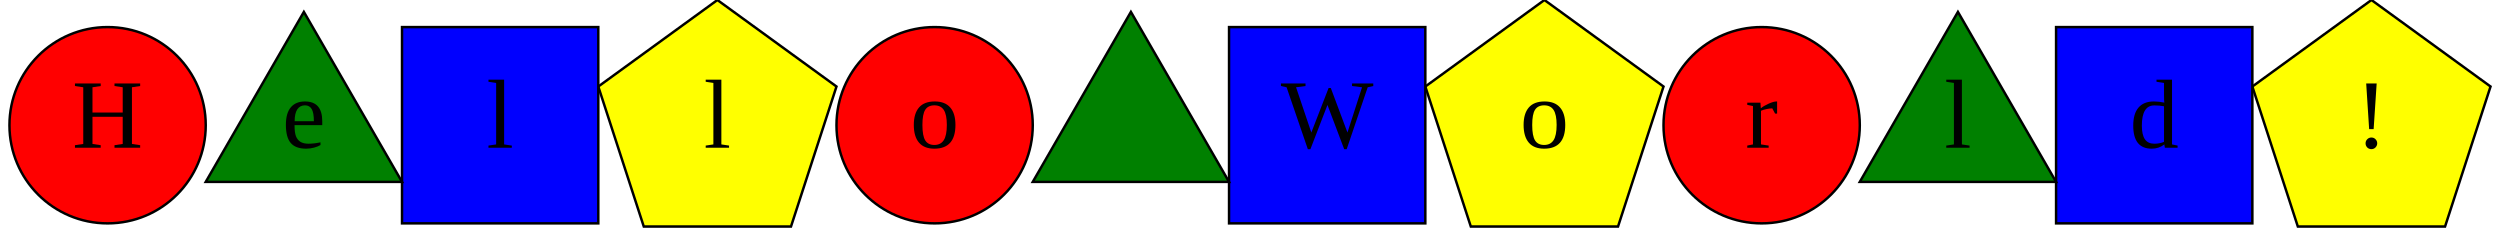
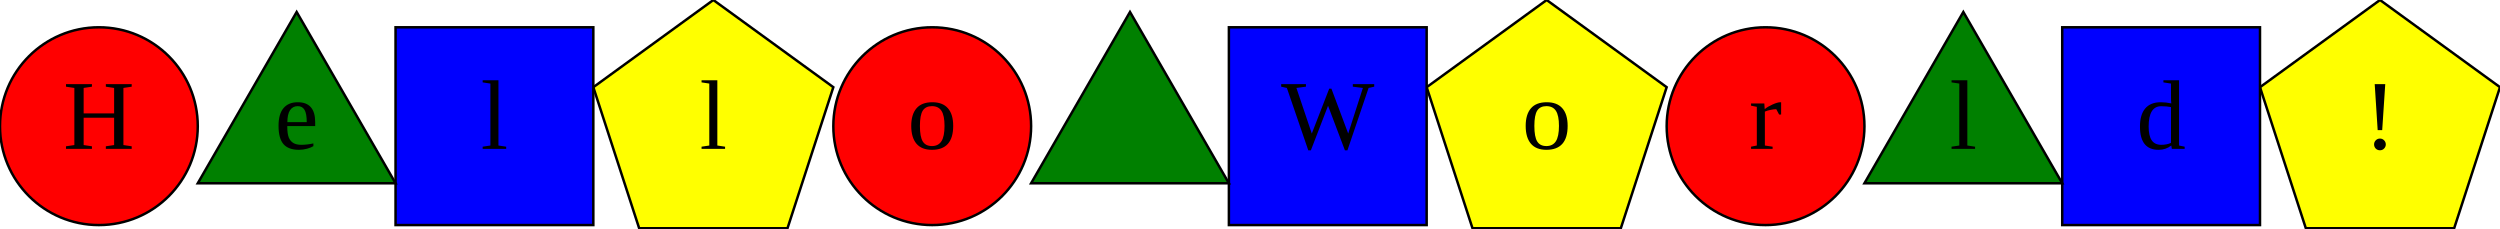
- <svg xmlns="http://www.w3.org/2000/svg" height="45.652" stroke-opacity="1" viewBox="0 0 500 46" font-size="1" width="500" stroke="rgb(0,0,0)" version="1.1">
+ <svg xmlns="http://www.w3.org/2000/svg" height="45.652" viewBox="0.0 0.0 500 45.652" font-size="1" version="1.1" stroke-opacity="1" width="500" stroke="rgb(0,0,0)">
  <defs />
-   <g stroke-linejoin="miter" stroke-opacity="1.0" fill-opacity="1.0" stroke="rgb(0,0,0)" stroke-width="0.5" fill="rgb(255,255,0)" stroke-linecap="butt" stroke-miterlimit="10.0">
+   <g stroke-width="0.5" fill="rgb(255,255,0)" stroke-linecap="butt" stroke-linejoin="miter" stroke-opacity="1.0" fill-opacity="1.0" stroke="rgb(0,0,0)" stroke-miterlimit="10.0">
    <path d="M 490.833,45.652 l 9.167,-28.214 l -24.001,-17.438 l -24.001,17.438 l 9.167,28.214 Z" />
  </g>
-   <g stroke-linejoin="miter" stroke-opacity="1.0" fill-opacity="1.0" font-size="19.778px" stroke="rgb(0,0,0)" stroke-width="0.604" fill="rgb(0,0,0)" stroke-linecap="butt" stroke-miterlimit="10.0">
-     <text dominant-baseline="middle" transform="matrix(1,0,0,1,475.9994,25.2357)" stroke="none" text-anchor="middle">!</text>
+   <g font-size="19.778px" stroke-width="0.604" fill="rgb(0,0,0)" stroke-linecap="butt" stroke-linejoin="miter" stroke-opacity="1.0" fill-opacity="1.0" stroke="rgb(0,0,0)" stroke-miterlimit="10.0">
+     <text text-anchor="middle" transform="matrix(1,0,0,1,475.9994,25.2357)" dominant-baseline="middle" stroke="none">!</text>
  </g>
-   <g stroke-linejoin="miter" stroke-opacity="1.0" fill-opacity="1.0" stroke="rgb(0,0,0)" stroke-width="0.5" fill="rgb(0,0,255)" stroke-linecap="butt" stroke-miterlimit="10.0">
+   <g stroke-width="0.5" fill="rgb(0,0,255)" stroke-linecap="butt" stroke-linejoin="miter" stroke-opacity="1.0" fill-opacity="1.0" stroke="rgb(0,0,0)" stroke-miterlimit="10.0">
    <path d="M 451.999,45.013 l -0,-39.555 h -39.555 l -0,39.555 Z" />
  </g>
-   <g stroke-linejoin="miter" stroke-opacity="1.0" fill-opacity="1.0" font-size="19.778px" stroke="rgb(0,0,0)" stroke-width="0.604" fill="rgb(0,0,0)" stroke-linecap="butt" stroke-miterlimit="10.0">
-     <text dominant-baseline="middle" transform="matrix(1,0,0,1,432.2212,25.2357)" stroke="none" text-anchor="middle">d</text>
+   <g font-size="19.778px" stroke-width="0.604" fill="rgb(0,0,0)" stroke-linecap="butt" stroke-linejoin="miter" stroke-opacity="1.0" fill-opacity="1.0" stroke="rgb(0,0,0)" stroke-miterlimit="10.0">
+     <text text-anchor="middle" transform="matrix(1,0,0,1,432.2212,25.2357)" dominant-baseline="middle" stroke="none">d</text>
  </g>
-   <g stroke-linejoin="miter" stroke-opacity="1.0" fill-opacity="1.0" stroke="rgb(0,0,0)" stroke-width="0.5" fill="rgb(0,128,0)" stroke-linecap="butt" stroke-miterlimit="10.0">
+   <g stroke-width="0.5" fill="rgb(0,128,0)" stroke-linecap="butt" stroke-linejoin="miter" stroke-opacity="1.0" fill-opacity="1.0" stroke="rgb(0,0,0)" stroke-miterlimit="10.0">
    <path d="M 412.444,36.654 l -19.778,-34.256 l -19.778,34.256 Z" />
  </g>
-   <g stroke-linejoin="miter" stroke-opacity="1.0" fill-opacity="1.0" font-size="19.778px" stroke="rgb(0,0,0)" stroke-width="0.604" fill="rgb(0,0,0)" stroke-linecap="butt" stroke-miterlimit="10.0">
-     <text dominant-baseline="middle" transform="matrix(1,0,0,1,392.6661,25.2357)" stroke="none" text-anchor="middle">l</text>
+   <g font-size="19.778px" stroke-width="0.604" fill="rgb(0,0,0)" stroke-linecap="butt" stroke-linejoin="miter" stroke-opacity="1.0" fill-opacity="1.0" stroke="rgb(0,0,0)" stroke-miterlimit="10.0">
+     <text text-anchor="middle" transform="matrix(1,0,0,1,392.6661,25.2357)" dominant-baseline="middle" stroke="none">l</text>
  </g>
-   <g stroke-linejoin="miter" stroke-opacity="1.0" fill-opacity="1.0" stroke="rgb(0,0,0)" stroke-width="0.5" fill="rgb(255,0,0)" stroke-linecap="butt" stroke-miterlimit="10.0">
+   <g stroke-width="0.5" fill="rgb(255,0,0)" stroke-linecap="butt" stroke-linejoin="miter" stroke-opacity="1.0" fill-opacity="1.0" stroke="rgb(0,0,0)" stroke-miterlimit="10.0">
    <path d="M 372.889,25.236 c 0,-10.923 -8.855,-19.778 -19.778 -19.778c -10.923,-0 -19.778,8.855 -19.778 19.778c -0,10.923 8.855,19.778 19.778 19.778c 10.923,0 19.778,-8.855 19.778 -19.778Z" />
  </g>
-   <g stroke-linejoin="miter" stroke-opacity="1.0" fill-opacity="1.0" font-size="19.778px" stroke="rgb(0,0,0)" stroke-width="0.604" fill="rgb(0,0,0)" stroke-linecap="butt" stroke-miterlimit="10.0">
-     <text dominant-baseline="middle" transform="matrix(1,0,0,1,353.1109,25.2357)" stroke="none" text-anchor="middle">r</text>
+   <g font-size="19.778px" stroke-width="0.604" fill="rgb(0,0,0)" stroke-linecap="butt" stroke-linejoin="miter" stroke-opacity="1.0" fill-opacity="1.0" stroke="rgb(0,0,0)" stroke-miterlimit="10.0">
+     <text text-anchor="middle" transform="matrix(1,0,0,1,353.1109,25.2357)" dominant-baseline="middle" stroke="none">r</text>
  </g>
-   <g stroke-linejoin="miter" stroke-opacity="1.0" fill-opacity="1.0" stroke="rgb(0,0,0)" stroke-width="0.5" fill="rgb(255,255,0)" stroke-linecap="butt" stroke-miterlimit="10.0">
+   <g stroke-width="0.5" fill="rgb(255,255,0)" stroke-linecap="butt" stroke-linejoin="miter" stroke-opacity="1.0" fill-opacity="1.0" stroke="rgb(0,0,0)" stroke-miterlimit="10.0">
    <path d="M 324.166,45.652 l 9.167,-28.214 l -24.001,-17.438 l -24.001,17.438 l 9.167,28.214 Z" />
  </g>
-   <g stroke-linejoin="miter" stroke-opacity="1.0" fill-opacity="1.0" font-size="19.778px" stroke="rgb(0,0,0)" stroke-width="0.604" fill="rgb(0,0,0)" stroke-linecap="butt" stroke-miterlimit="10.0">
-     <text dominant-baseline="middle" transform="matrix(1,0,0,1,309.3327,25.2357)" stroke="none" text-anchor="middle">o</text>
+   <g font-size="19.778px" stroke-width="0.604" fill="rgb(0,0,0)" stroke-linecap="butt" stroke-linejoin="miter" stroke-opacity="1.0" fill-opacity="1.0" stroke="rgb(0,0,0)" stroke-miterlimit="10.0">
+     <text text-anchor="middle" transform="matrix(1,0,0,1,309.3327,25.2357)" dominant-baseline="middle" stroke="none">o</text>
  </g>
-   <g stroke-linejoin="miter" stroke-opacity="1.0" fill-opacity="1.0" stroke="rgb(0,0,0)" stroke-width="0.5" fill="rgb(0,0,255)" stroke-linecap="butt" stroke-miterlimit="10.0">
+   <g stroke-width="0.5" fill="rgb(0,0,255)" stroke-linecap="butt" stroke-linejoin="miter" stroke-opacity="1.0" fill-opacity="1.0" stroke="rgb(0,0,0)" stroke-miterlimit="10.0">
    <path d="M 285.332,45.013 l -0,-39.555 h -39.555 l -0,39.555 Z" />
  </g>
-   <g stroke-linejoin="miter" stroke-opacity="1.0" fill-opacity="1.0" font-size="19.778px" stroke="rgb(0,0,0)" stroke-width="0.604" fill="rgb(0,0,0)" stroke-linecap="butt" stroke-miterlimit="10.0">
-     <text dominant-baseline="middle" transform="matrix(1,0,0,1,265.5546,25.2357)" stroke="none" text-anchor="middle">W</text>
+   <g font-size="19.778px" stroke-width="0.604" fill="rgb(0,0,0)" stroke-linecap="butt" stroke-linejoin="miter" stroke-opacity="1.0" fill-opacity="1.0" stroke="rgb(0,0,0)" stroke-miterlimit="10.0">
+     <text text-anchor="middle" transform="matrix(1,0,0,1,265.5546,25.2357)" dominant-baseline="middle" stroke="none">W</text>
  </g>
-   <g stroke-linejoin="miter" stroke-opacity="1.0" fill-opacity="1.0" stroke="rgb(0,0,0)" stroke-width="0.5" fill="rgb(0,128,0)" stroke-linecap="butt" stroke-miterlimit="10.0">
+   <g stroke-width="0.5" fill="rgb(0,128,0)" stroke-linecap="butt" stroke-linejoin="miter" stroke-opacity="1.0" fill-opacity="1.0" stroke="rgb(0,0,0)" stroke-miterlimit="10.0">
    <path d="M 245.777,36.654 l -19.778,-34.256 l -19.778,34.256 Z" />
  </g>
-   <g stroke-linejoin="miter" stroke-opacity="1.0" fill-opacity="1.0" font-size="19.778px" stroke="rgb(0,0,0)" stroke-width="0.604" fill="rgb(0,0,0)" stroke-linecap="butt" stroke-miterlimit="10.0">
-     <text dominant-baseline="middle" transform="matrix(1,0,0,1,225.9994,25.2357)" stroke="none" text-anchor="middle"> </text>
+   <g font-size="19.778px" stroke-width="0.604" fill="rgb(0,0,0)" stroke-linecap="butt" stroke-linejoin="miter" stroke-opacity="1.0" fill-opacity="1.0" stroke="rgb(0,0,0)" stroke-miterlimit="10.0">
+     <text text-anchor="middle" transform="matrix(1,0,0,1,225.9994,25.2357)" dominant-baseline="middle" stroke="none"> </text>
  </g>
-   <g stroke-linejoin="miter" stroke-opacity="1.0" fill-opacity="1.0" stroke="rgb(0,0,0)" stroke-width="0.5" fill="rgb(255,0,0)" stroke-linecap="butt" stroke-miterlimit="10.0">
+   <g stroke-width="0.5" fill="rgb(255,0,0)" stroke-linecap="butt" stroke-linejoin="miter" stroke-opacity="1.0" fill-opacity="1.0" stroke="rgb(0,0,0)" stroke-miterlimit="10.0">
    <path d="M 206.222,25.236 c 0,-10.923 -8.855,-19.778 -19.778 -19.778c -10.923,-0 -19.778,8.855 -19.778 19.778c -0,10.923 8.855,19.778 19.778 19.778c 10.923,0 19.778,-8.855 19.778 -19.778Z" />
  </g>
-   <g stroke-linejoin="miter" stroke-opacity="1.0" fill-opacity="1.0" font-size="19.778px" stroke="rgb(0,0,0)" stroke-width="0.604" fill="rgb(0,0,0)" stroke-linecap="butt" stroke-miterlimit="10.0">
-     <text dominant-baseline="middle" transform="matrix(1,0,0,1,186.4442,25.2357)" stroke="none" text-anchor="middle">o</text>
+   <g font-size="19.778px" stroke-width="0.604" fill="rgb(0,0,0)" stroke-linecap="butt" stroke-linejoin="miter" stroke-opacity="1.0" fill-opacity="1.0" stroke="rgb(0,0,0)" stroke-miterlimit="10.0">
+     <text text-anchor="middle" transform="matrix(1,0,0,1,186.4442,25.2357)" dominant-baseline="middle" stroke="none">o</text>
  </g>
-   <g stroke-linejoin="miter" stroke-opacity="1.0" fill-opacity="1.0" stroke="rgb(0,0,0)" stroke-width="0.5" fill="rgb(255,255,0)" stroke-linecap="butt" stroke-miterlimit="10.0">
+   <g stroke-width="0.5" fill="rgb(255,255,0)" stroke-linecap="butt" stroke-linejoin="miter" stroke-opacity="1.0" fill-opacity="1.0" stroke="rgb(0,0,0)" stroke-miterlimit="10.0">
    <path d="M 157.499,45.652 l 9.167,-28.214 l -24.001,-17.438 l -24.001,17.438 l 9.167,28.214 Z" />
  </g>
-   <g stroke-linejoin="miter" stroke-opacity="1.0" fill-opacity="1.0" font-size="19.778px" stroke="rgb(0,0,0)" stroke-width="0.604" fill="rgb(0,0,0)" stroke-linecap="butt" stroke-miterlimit="10.0">
-     <text dominant-baseline="middle" transform="matrix(1,0,0,1,142.6661,25.2357)" stroke="none" text-anchor="middle">l</text>
+   <g font-size="19.778px" stroke-width="0.604" fill="rgb(0,0,0)" stroke-linecap="butt" stroke-linejoin="miter" stroke-opacity="1.0" fill-opacity="1.0" stroke="rgb(0,0,0)" stroke-miterlimit="10.0">
+     <text text-anchor="middle" transform="matrix(1,0,0,1,142.6661,25.2357)" dominant-baseline="middle" stroke="none">l</text>
  </g>
-   <g stroke-linejoin="miter" stroke-opacity="1.0" fill-opacity="1.0" stroke="rgb(0,0,0)" stroke-width="0.5" fill="rgb(0,0,255)" stroke-linecap="butt" stroke-miterlimit="10.0">
+   <g stroke-width="0.5" fill="rgb(0,0,255)" stroke-linecap="butt" stroke-linejoin="miter" stroke-opacity="1.0" fill-opacity="1.0" stroke="rgb(0,0,0)" stroke-miterlimit="10.0">
    <path d="M 118.665,45.013 l -0,-39.555 h -39.555 l -0,39.555 Z" />
  </g>
-   <g stroke-linejoin="miter" stroke-opacity="1.0" fill-opacity="1.0" font-size="19.778px" stroke="rgb(0,0,0)" stroke-width="0.604" fill="rgb(0,0,0)" stroke-linecap="butt" stroke-miterlimit="10.0">
-     <text dominant-baseline="middle" transform="matrix(1,0,0,1,98.8879,25.2357)" stroke="none" text-anchor="middle">l</text>
+   <g font-size="19.778px" stroke-width="0.604" fill="rgb(0,0,0)" stroke-linecap="butt" stroke-linejoin="miter" stroke-opacity="1.0" fill-opacity="1.0" stroke="rgb(0,0,0)" stroke-miterlimit="10.0">
+     <text text-anchor="middle" transform="matrix(1,0,0,1,98.8879,25.2357)" dominant-baseline="middle" stroke="none">l</text>
  </g>
-   <g stroke-linejoin="miter" stroke-opacity="1.0" fill-opacity="1.0" stroke="rgb(0,0,0)" stroke-width="0.5" fill="rgb(0,128,0)" stroke-linecap="butt" stroke-miterlimit="10.0">
+   <g stroke-width="0.5" fill="rgb(0,128,0)" stroke-linecap="butt" stroke-linejoin="miter" stroke-opacity="1.0" fill-opacity="1.0" stroke="rgb(0,0,0)" stroke-miterlimit="10.0">
    <path d="M 79.11,36.654 l -19.778,-34.256 l -19.778,34.256 Z" />
  </g>
-   <g stroke-linejoin="miter" stroke-opacity="1.0" fill-opacity="1.0" font-size="19.778px" stroke="rgb(0,0,0)" stroke-width="0.604" fill="rgb(0,0,0)" stroke-linecap="butt" stroke-miterlimit="10.0">
-     <text dominant-baseline="middle" transform="matrix(1,0,0,1,59.3327,25.2357)" stroke="none" text-anchor="middle">e</text>
+   <g font-size="19.778px" stroke-width="0.604" fill="rgb(0,0,0)" stroke-linecap="butt" stroke-linejoin="miter" stroke-opacity="1.0" fill-opacity="1.0" stroke="rgb(0,0,0)" stroke-miterlimit="10.0">
+     <text text-anchor="middle" transform="matrix(1,0,0,1,59.3327,25.2357)" dominant-baseline="middle" stroke="none">e</text>
  </g>
-   <g stroke-linejoin="miter" stroke-opacity="1.0" fill-opacity="1.0" stroke="rgb(0,0,0)" stroke-width="0.5" fill="rgb(255,0,0)" stroke-linecap="butt" stroke-miterlimit="10.0">
+   <g stroke-width="0.5" fill="rgb(255,0,0)" stroke-linecap="butt" stroke-linejoin="miter" stroke-opacity="1.0" fill-opacity="1.0" stroke="rgb(0,0,0)" stroke-miterlimit="10.0">
    <path d="M 39.555,25.236 c 0,-10.923 -8.855,-19.778 -19.778 -19.778c -10.923,-0 -19.778,8.855 -19.778 19.778c -0,10.923 8.855,19.778 19.778 19.778c 10.923,0 19.778,-8.855 19.778 -19.778Z" />
  </g>
-   <g stroke-linejoin="miter" stroke-opacity="1.0" fill-opacity="1.0" font-size="19.778px" stroke="rgb(0,0,0)" stroke-width="0.604" fill="rgb(0,0,0)" stroke-linecap="butt" stroke-miterlimit="10.0">
-     <text dominant-baseline="middle" transform="matrix(1,0,0,1,19.7776,25.2357)" stroke="none" text-anchor="middle">H</text>
+   <g font-size="19.778px" stroke-width="0.604" fill="rgb(0,0,0)" stroke-linecap="butt" stroke-linejoin="miter" stroke-opacity="1.0" fill-opacity="1.0" stroke="rgb(0,0,0)" stroke-miterlimit="10.0">
+     <text text-anchor="middle" transform="matrix(1,0,0,1,19.7776,25.2357)" dominant-baseline="middle" stroke="none">H</text>
  </g>
</svg>
